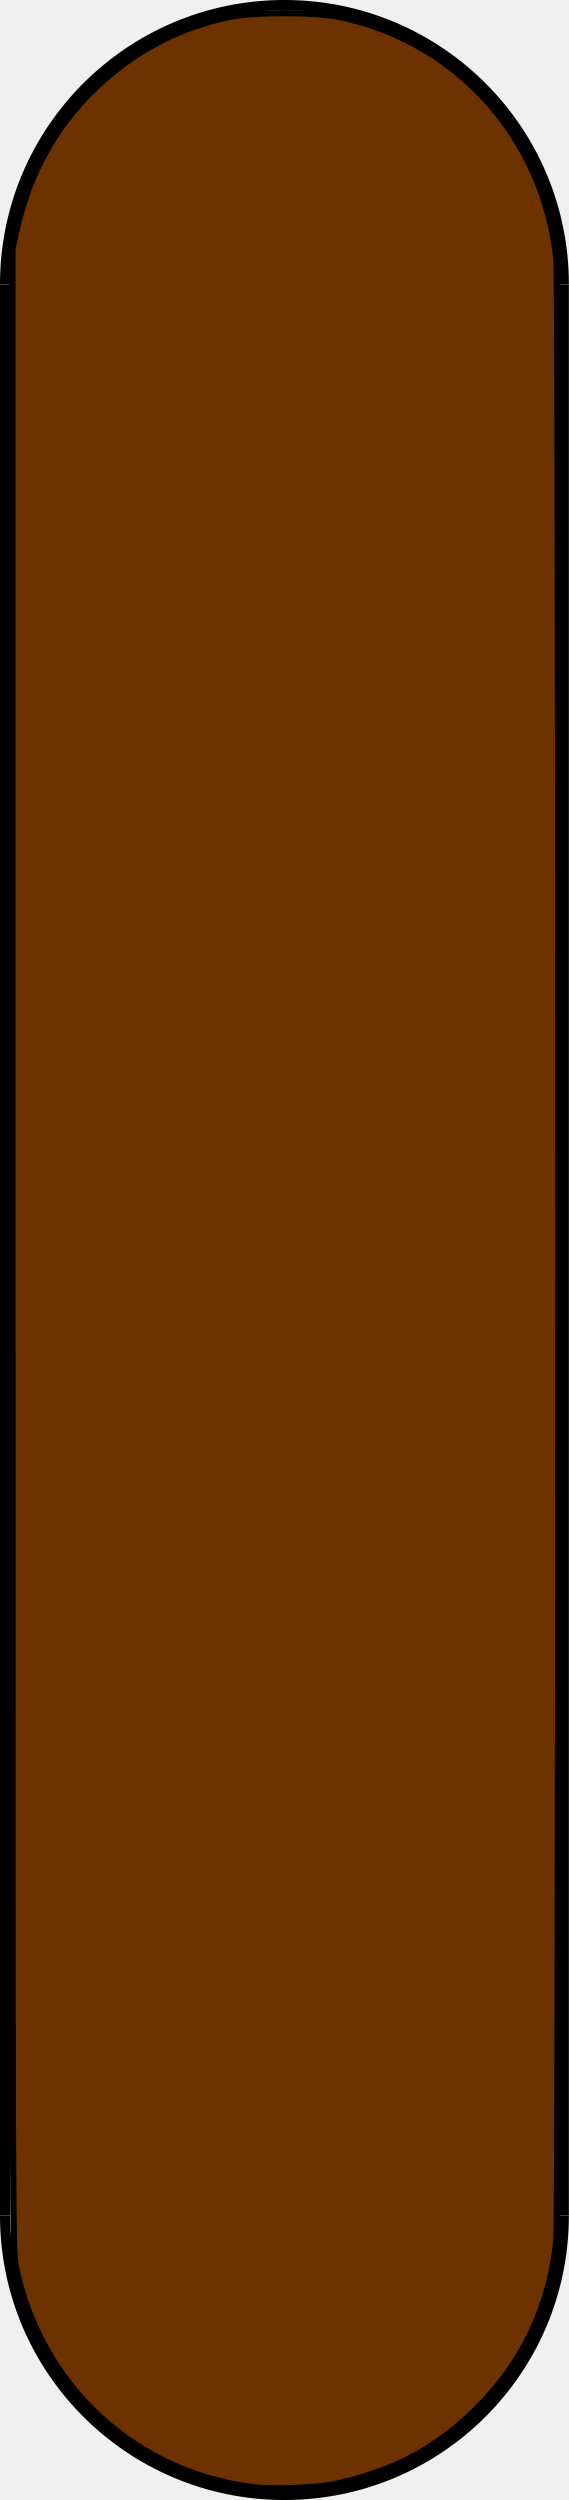
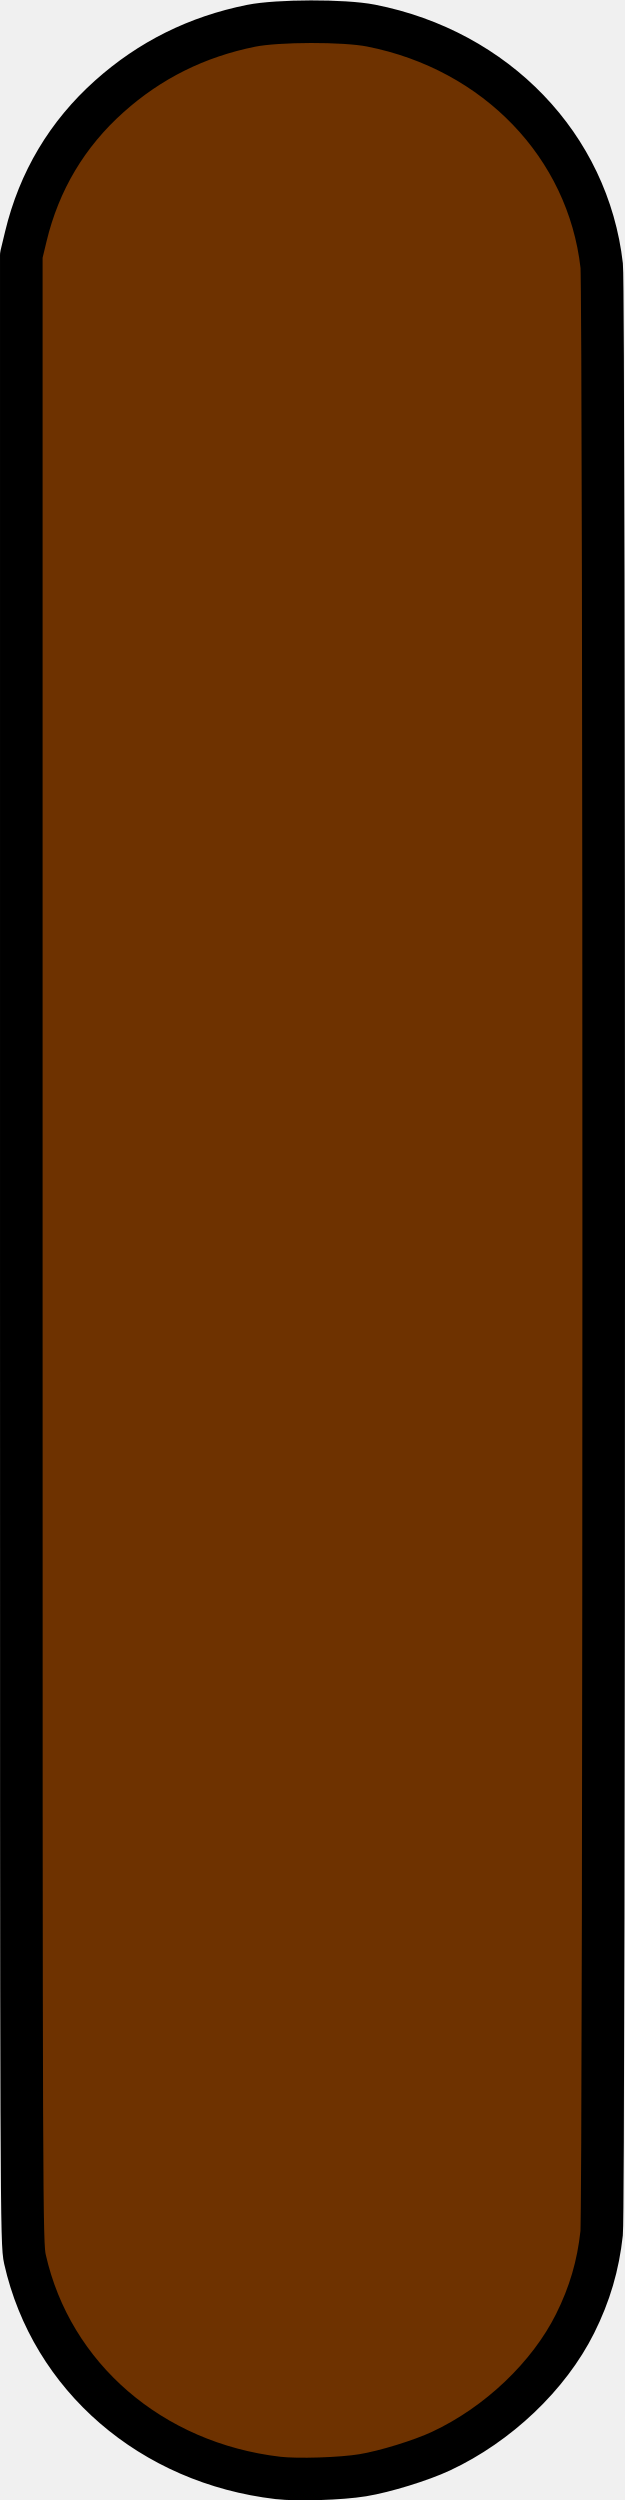
- <svg xmlns="http://www.w3.org/2000/svg" width="50.079mm" height="220.079mm" viewBox="0 0 50.079 220.079" version="1.1" id="svg8">
+ <svg xmlns="http://www.w3.org/2000/svg" width="256" height="1024" viewBox="0 0 67.733 270.933" version="1.1" id="svg8">
  <defs id="defs2" />
-   <g id="layer1" transform="translate(-9.960485,-4.960486)">
-     <path id="path889" style="fill:#ffffff;fill-rule:evenodd;stroke:#000000;stroke-width:0.9;stroke-linecap:butt;stroke-linejoin:round;stroke-miterlimit:3.3;stroke-dasharray:none" d="M 10.41,30 C 10.41,16.42 21.42,5.41 35,5.41 48.58,5.41 59.59,16.42 59.59,30" />
-     <path id="path889-5" style="fill:#ffffff;fill-rule:evenodd;stroke:#000000;stroke-width:0.9;stroke-linecap:butt;stroke-linejoin:round;stroke-miterlimit:3.3;stroke-dasharray:none" d="m 10.41,200 c 1e-6,13.58 11.009,24.59 24.59,24.59 13.58,0 24.59,-11.009 24.59,-24.59" />
-     <path style="fill:none;stroke:#000000;stroke-width:0.9;stroke-linecap:butt;stroke-linejoin:miter;stroke-miterlimit:4;stroke-dasharray:none;stroke-opacity:1" d="m 10.41,30 c -1e-6,170 -1e-6,170 -1e-6,170 v 0" id="path914" />
-     <path style="fill:none;stroke:#000000;stroke-width:0.9;stroke-linecap:butt;stroke-linejoin:miter;stroke-miterlimit:4;stroke-dasharray:none;stroke-opacity:1" d="m 59.59,30 c -1e-6,170 -1e-6,170 -1e-6,170 v 0" id="path914-1" />
-     <path style="fill:#6e3200;fill-opacity:1;fill-rule:evenodd;stroke:#000000;stroke-width:2.069;stroke-linecap:butt;stroke-linejoin:round;stroke-miterlimit:4;stroke-dasharray:none" d="M 121.843,846.295 C 82.299,841.328 51.192,812.44 42.935,773.017 41.82,767.692 41.789,758.421 41.789,434.467 V 101.392 l 1.414,-6.315 C 47.36,76.508 56.097,60.76 69.248,48.129 81.894,35.982 96.52,28.161 113.447,24.494 c 8.285,-1.795 29.013,-1.837 37.356,-0.076 39.047,8.243 67.737,40.322 71.966,80.469 0.848,8.052 0.829,650.968 -0.02,659.397 -1.094,10.862 -3.717,20.456 -8.279,30.285 -8.161,17.579 -24.025,33.804 -41.783,42.732 -6.256,3.145 -17.5,6.87 -24.435,8.094 -6.766,1.194 -20.379,1.658 -26.409,0.901 z" id="path950" transform="scale(0.2645833)" />
+   <g id="layer1" transform="translate(-10.14512,-5.180105)">
+     <path style="fill:#6e3200;fill-opacity:1;fill-rule:evenodd;stroke:#000000;stroke-width:4.616;stroke-linecap:butt;stroke-linejoin:round;stroke-miterlimit:4;stroke-dasharray:none" d="M 40.276,273.722 C 26.533,272.116 15.722,262.775 12.852,250.026 12.465,248.304 12.454,245.306 12.454,140.55 V 32.843 l 0.491,-2.042 c 1.445,-6.005 4.481,-11.097 9.052,-15.182 4.395,-3.928 9.479,-6.457 15.361,-7.643 2.879,-0.58 10.083,-0.594 12.983,-0.024 13.571,2.665 23.542,13.039 25.012,26.021 0.295,2.604 0.288,210.503 -0.007,213.229 -0.38,3.512 -1.292,6.615 -2.877,9.793 -2.836,5.685 -8.35,10.931 -14.522,13.818 -2.174,1.017 -6.082,2.222 -8.492,2.617 -2.352,0.386 -7.083,0.536 -9.178,0.291 z" id="path950" />
  </g>
</svg>
